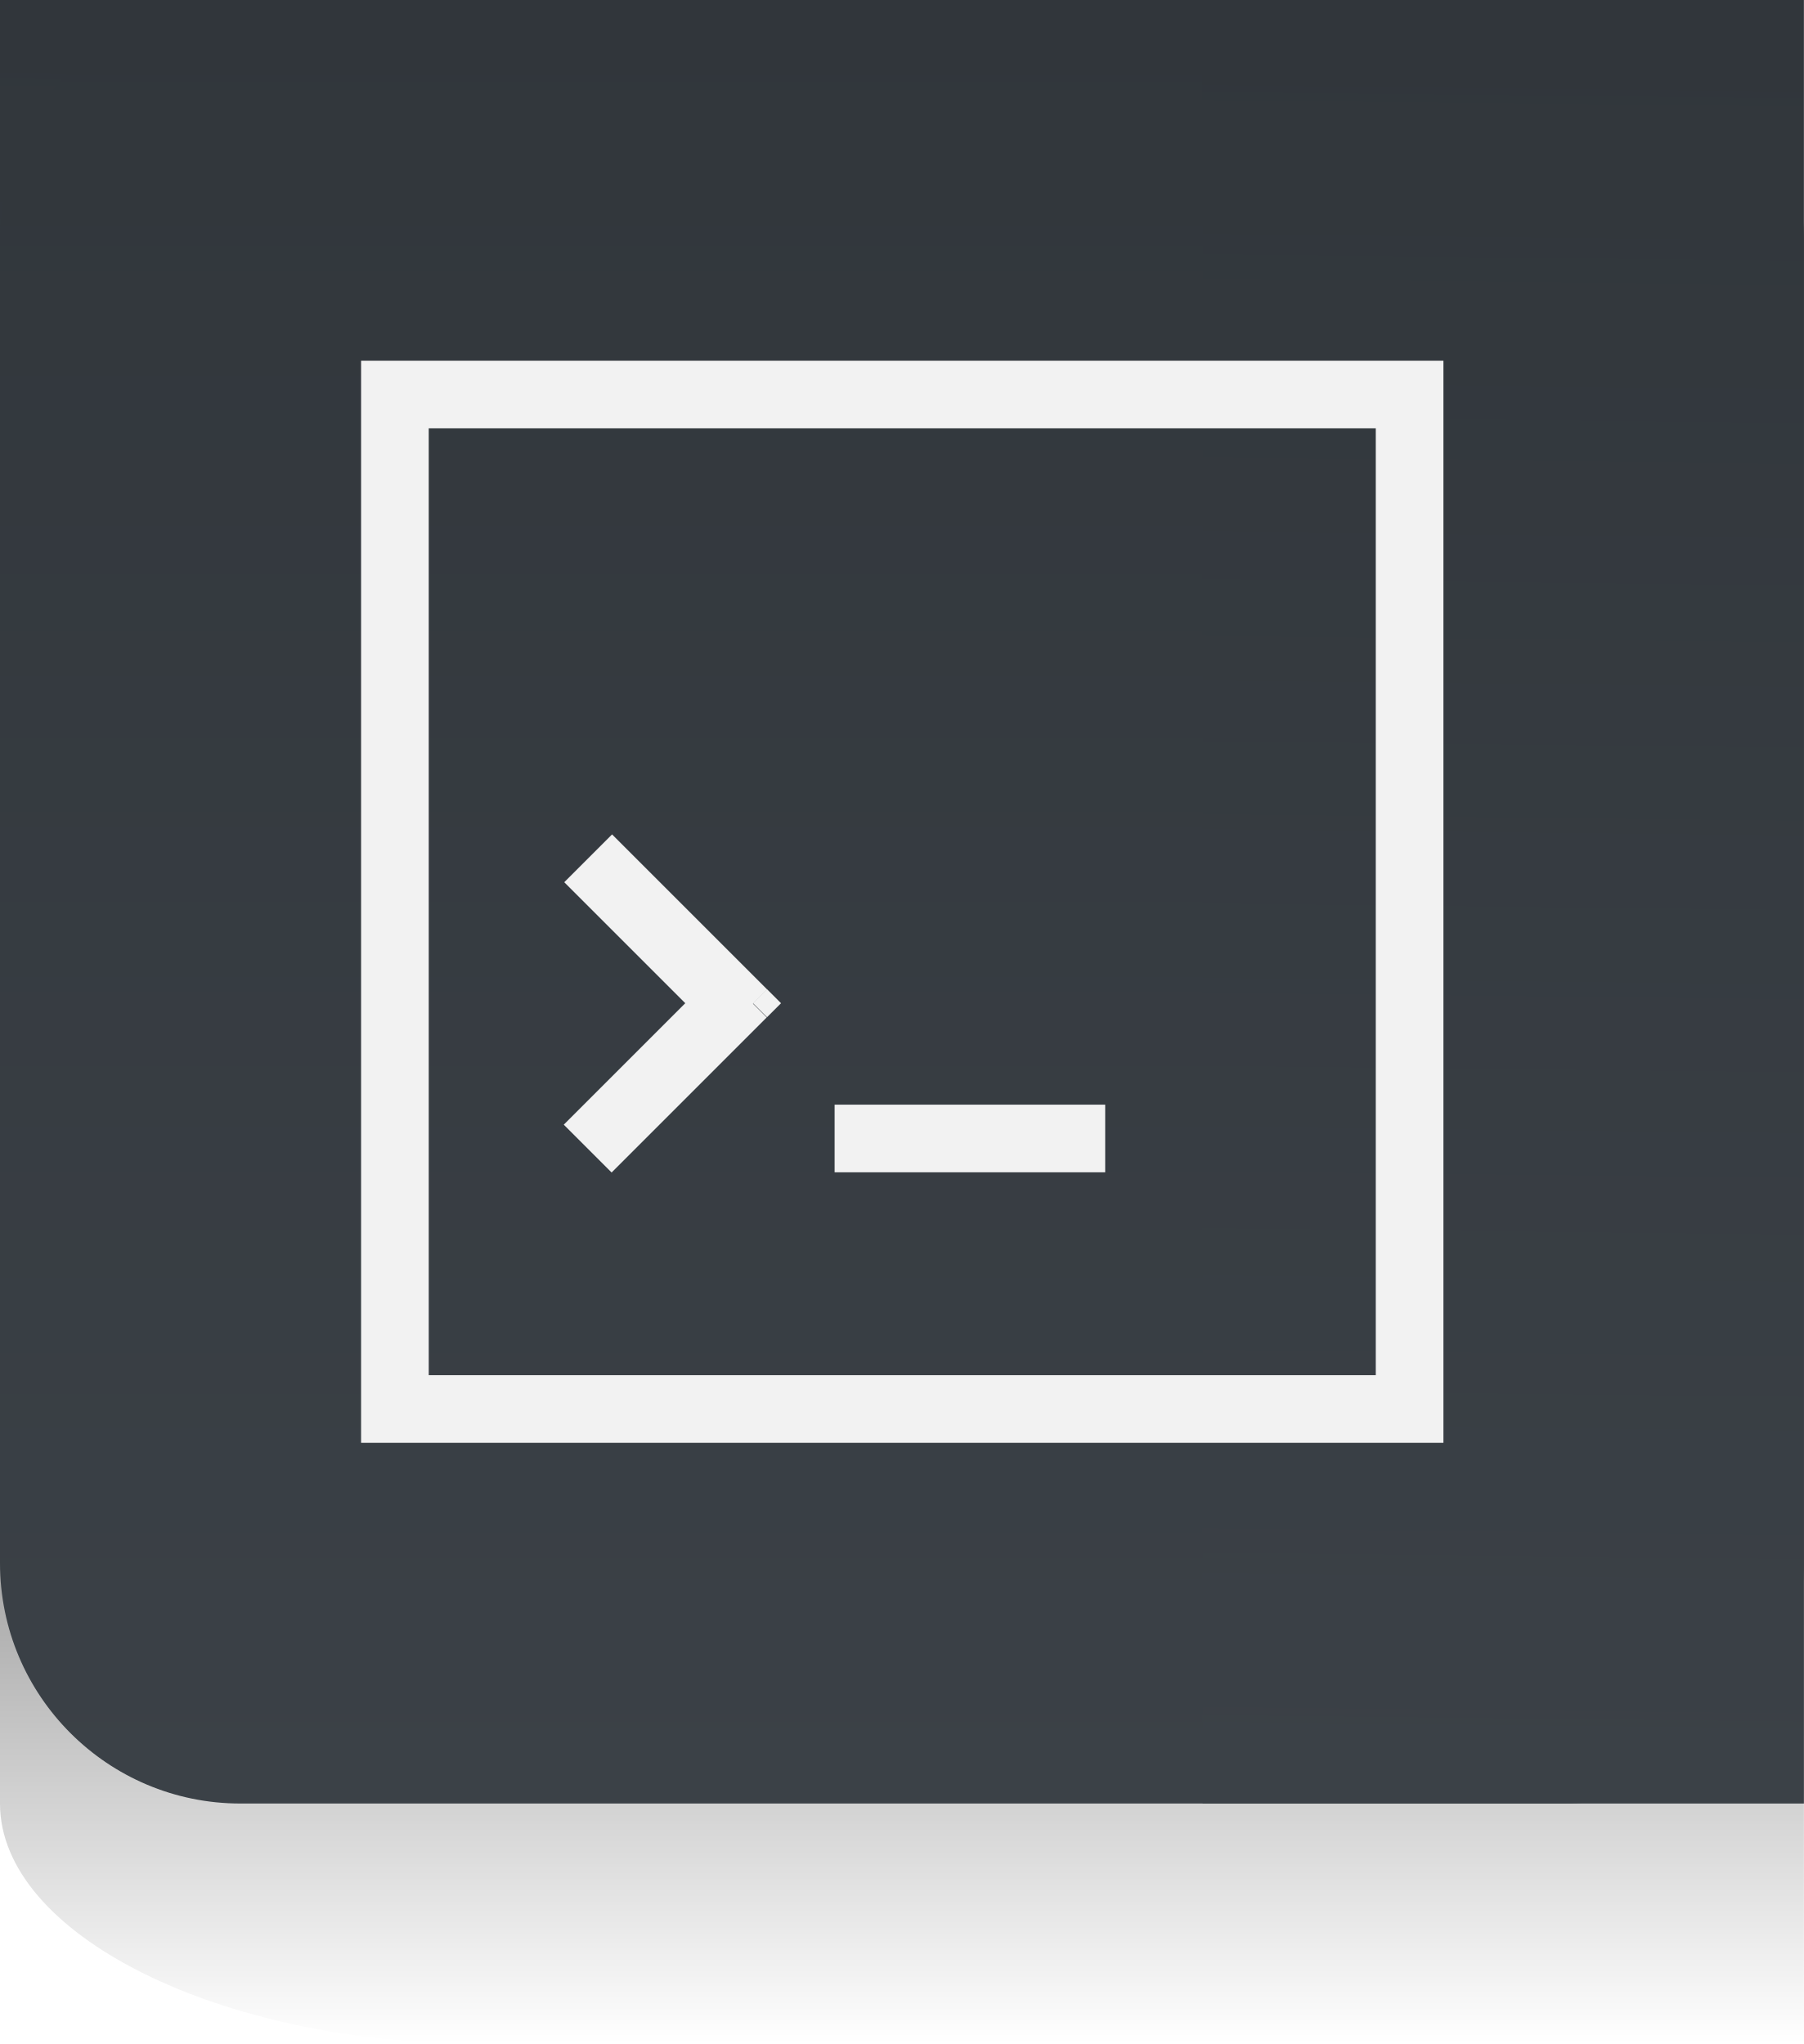
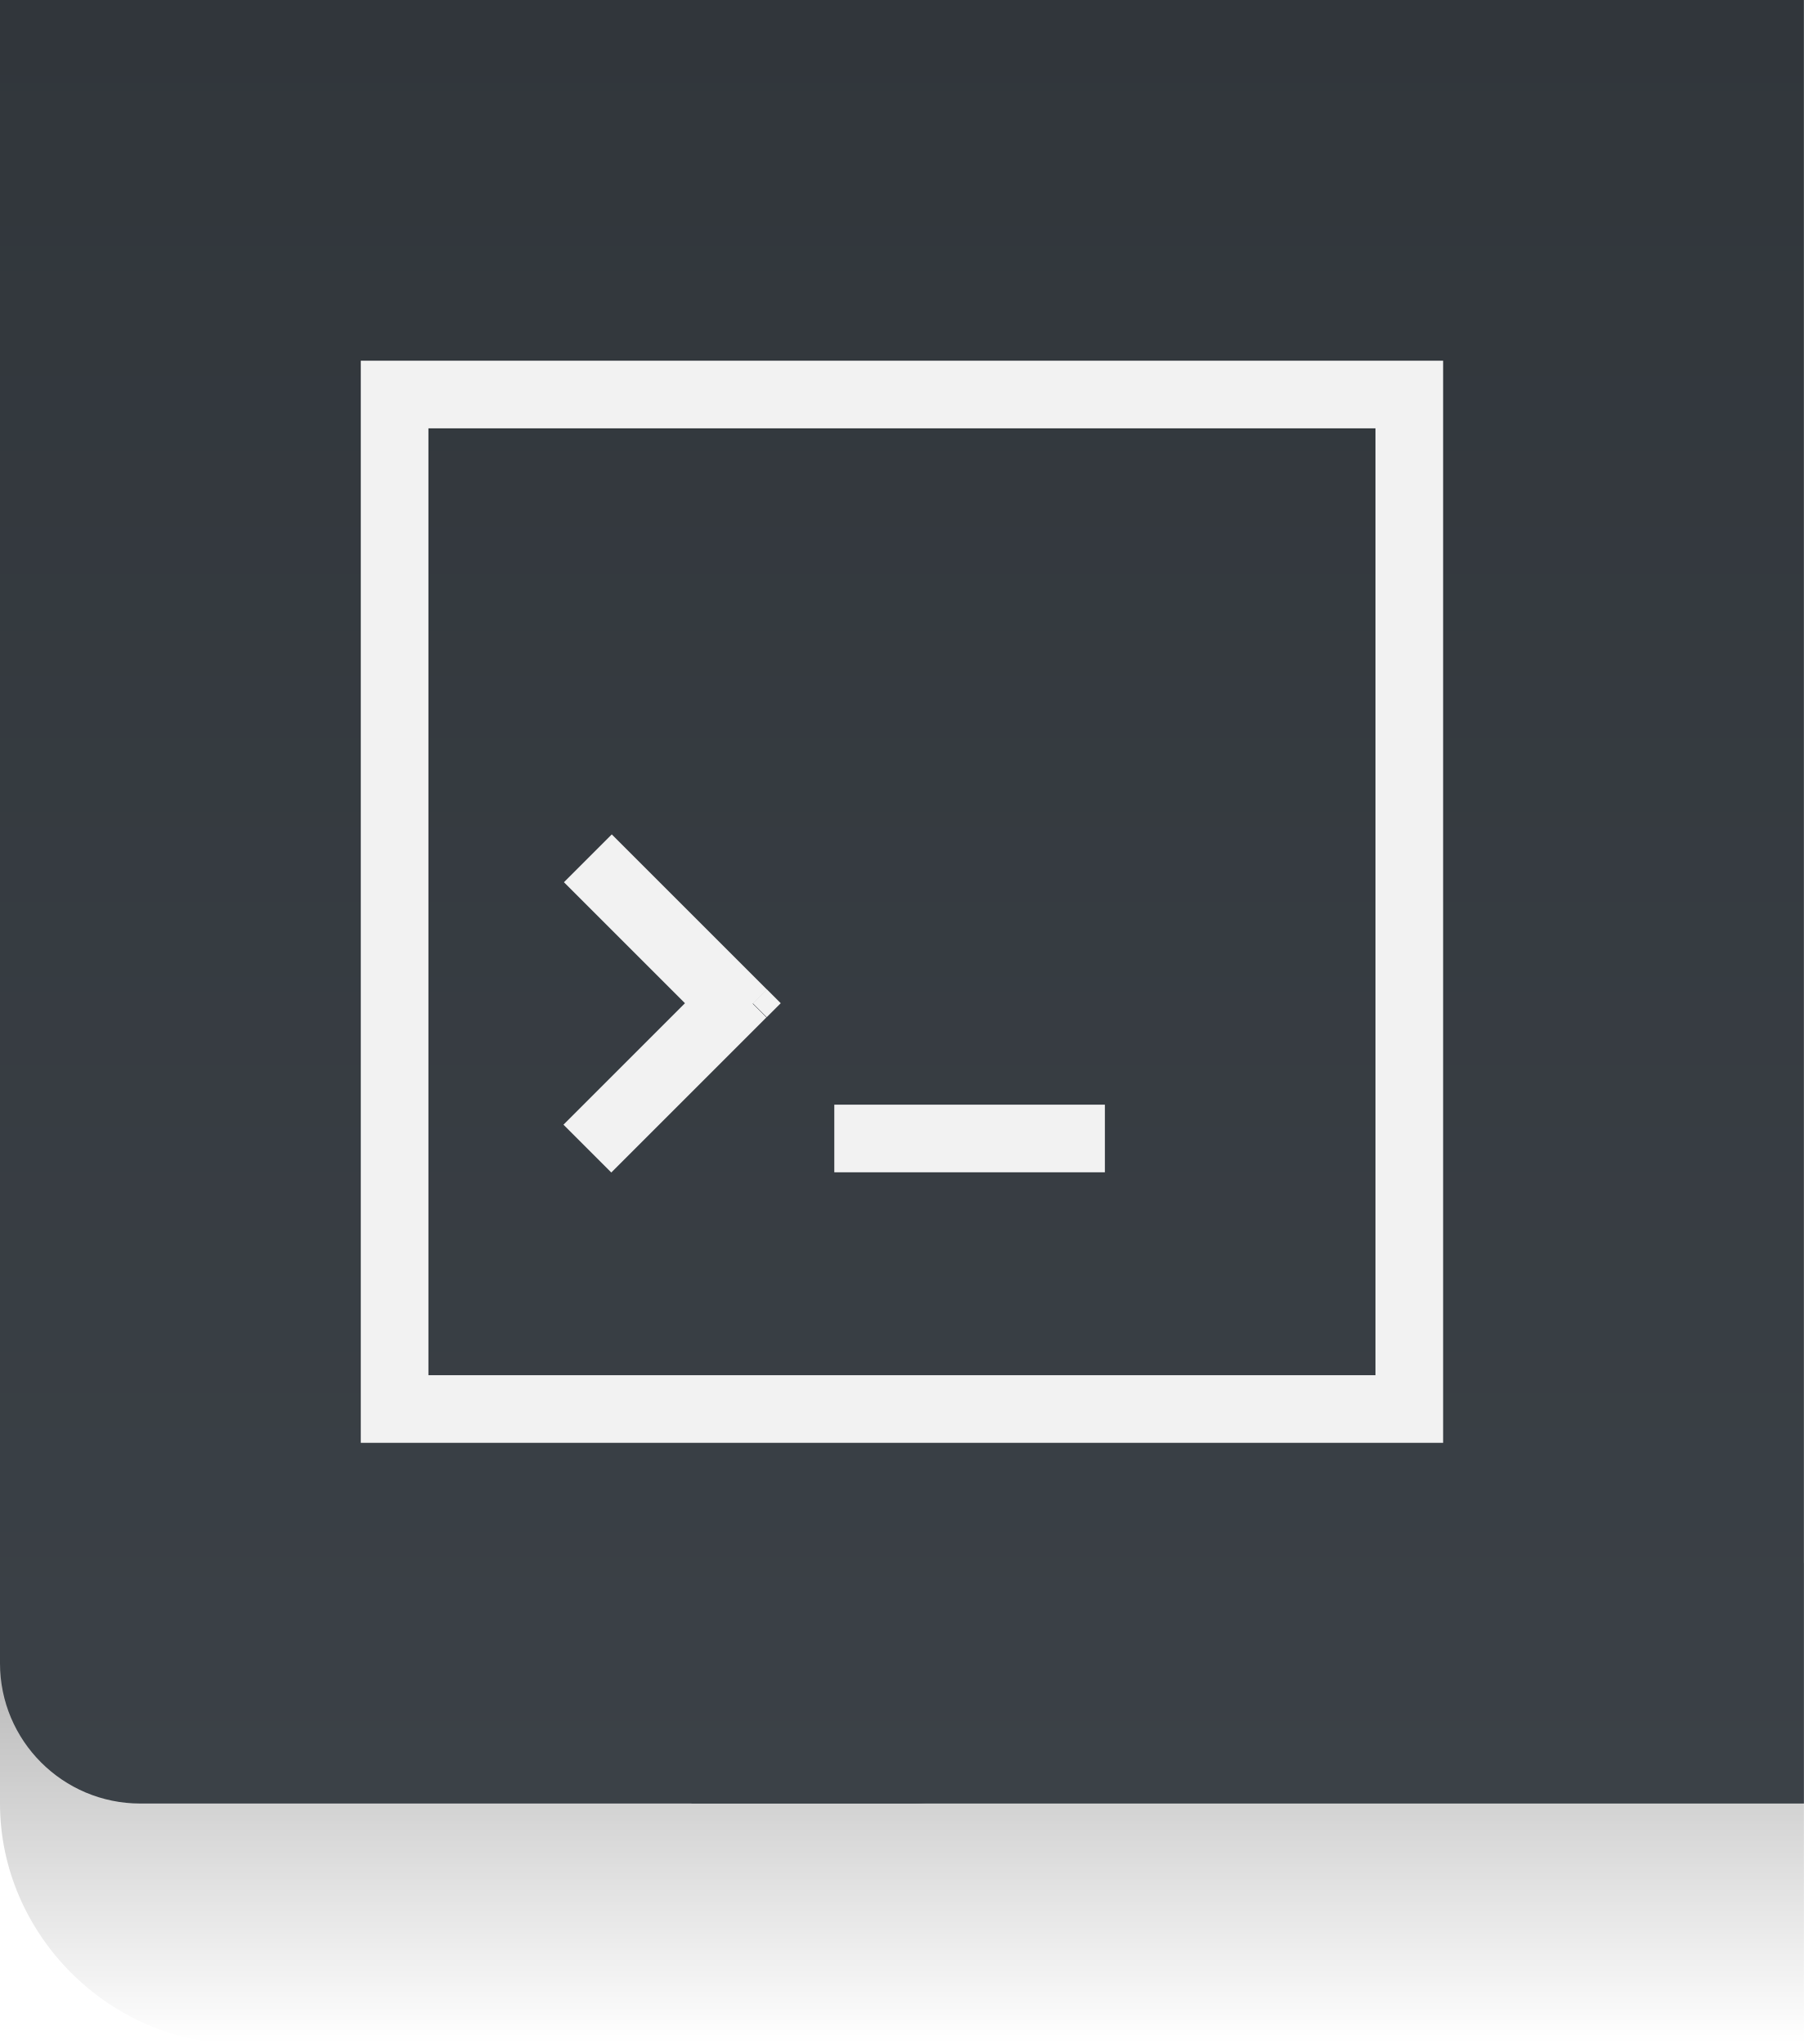
<svg xmlns="http://www.w3.org/2000/svg" xmlns:xlink="http://www.w3.org/1999/xlink" viewBox="0 0 60 68" version="1.1" id="svg36" width="60" height="68">
  <defs id="defs10">
    <linearGradient id="linearGradient990">
      <stop style="stop-color:#000000;stop-opacity:1;" offset="0" id="stop986" />
      <stop style="stop-color:#000000;stop-opacity:0;" offset="1" id="stop988" />
    </linearGradient>
    <linearGradient y2="12.318" x2="48.41" y1="32.21" x1="48.35" gradientTransform="matrix(0.41317,0,0,1.49415,558.94,564.94)" gradientUnits="userSpaceOnUse" id="3" xlink:href="#2" />
    <linearGradient id="2">
      <stop id="stop3" style="stop-color:#3b4147;stop-opacity:1" offset="0" />
      <stop offset="1" id="stop5" style="stop-color:#31363b;stop-opacity:1" />
    </linearGradient>
    <linearGradient y2="12.318" x2="48.41" y1="32.21" x1="48.35" gradientTransform="matrix(0.41317,0,0,1.29493,538.94,567.36)" gradientUnits="userSpaceOnUse" id="0" xlink:href="#2" />
    <linearGradient xlink:href="#2" id="1" x1="613.12" x2="583.12" gradientUnits="userSpaceOnUse" />
    <linearGradient xlink:href="#2" id="1-0" x1="613.12" x2="583.12" gradientUnits="userSpaceOnUse" />
-     <linearGradient xlink:href="#linearGradient990" id="linearGradient992" x1="568.72" y1="597.12" x2="568.72" y2="613.12" gradientUnits="userSpaceOnUse" gradientTransform="matrix(2,0,0,1,-553.72,0)" />
+     <linearGradient xlink:href="#linearGradient990" id="linearGradient992" x1="568.72" y1="597.12" x2="568.72" y2="613.12" gradientUnits="userSpaceOnUse" />
+     <linearGradient y2="12.167" x2="47.874" y1="36.261" x1="47.874" gradientTransform="matrix(0.41317,0,0,1.24513,558.94,567.97)" gradientUnits="userSpaceOnUse" id="0-3" xlink:href="#2" />
+     <linearGradient xlink:href="#2" id="3-5" x1="47.89" y1="32.246" x2="47.89" y2="12.167" gradientUnits="userSpaceOnUse" gradientTransform="matrix(1.23951,0,0,1.49415,509.36,564.94)" />
+     <linearGradient y2="12.167" x2="47.874" y1="32.246" x1="47.874" gradientTransform="matrix(0.41317,0,0,1.49415,538.94,564.94)" gradientUnits="userSpaceOnUse" id="1-3" xlink:href="#2" />
+     <linearGradient y2="12.167" x2="47.547" y1="32.246" x1="47.547" gradientTransform="matrix(-1.528729,0,0,2.988302,668.4058,508.76)" gradientUnits="userSpaceOnUse" id="1-3-3" xlink:href="#2" />
+     <linearGradient xlink:href="#2" id="3-5-5" x1="47.544" y1="32.246" x2="47.544" y2="12.167" gradientUnits="userSpaceOnUse" gradientTransform="matrix(1.446091,0,0,2.988301,-640.4731,508.76)" />
+     <linearGradient y2="12.167" x2="47.874" y1="34.408" x1="47.874" gradientTransform="matrix(-0.4958016,0,0,2.697784,583.4558,512.295)" gradientUnits="userSpaceOnUse" id="0-3-3" xlink:href="#2" />
  </defs>
  <g transform="translate(-553.72,-545.12)" id="g34">
-     <path style="opacity:0.35;fill:url(#linearGradient992);fill-opacity:1;stroke:none;stroke-width:2.828px;stroke-linecap:butt;stroke-linejoin:miter;stroke-opacity:1" d="m 553.72,605.12 c 0,4.354 7.293,8 16,8 h 44 v -16 h -60 z" id="path976" />
-     <g id="g18" style="color:#000000" transform="matrix(2.000001,0,0,2.000001,-553.7205,-621.1206)">
-       <path d="m 553.72,583.12 h 10 v 26 h -10 z" id="path12" style="fill:url(#0)" />
-       <rect width="30" height="30" x="583.12" y="-583.72" rx="4" transform="rotate(90)" id="rect14" style="fill:url(#1)" />
-       <path d="m 573.72,583.12 h 10 v 30 h -10 z" id="path16" style="fill:url(#3)" />
-     </g>
-     <g transform="matrix(2.250001,0,0,2.250001,558.98,-1767.941)" id="g32" style="fill:#f2f2f2">
+     <path style="opacity:0.35;fill:url(#linearGradient992);fill-opacity:1;stroke:none;stroke-width:2px;stroke-linecap:butt;stroke-linejoin:miter;stroke-opacity:1" d="m 553.72,605.12 c 0,4.354 3.646,8 8,8 h 52 v -16 h -60 z" id="path976" />
+     <path d="m 565.72,545.12 h -12 v 54.167 h 12 z" id="path12-6" style="color:#000000;fill:url(#0-3-3);stroke-width:1.612" />
+     <rect transform="scale(-1,1)" width="35" height="60" x="-588.72" y="545.12" rx="4.667" id="rect14-2" style="color:#000000;fill:url(#3-5-5);stroke-width:1.528" />
+     <path d="m 613.72,545.12 h -37 v 60 h 37 z" id="path16-9" style="color:#000000;fill:url(#1-3-3);stroke-width:2.72" />
+     <g style="fill:#f2f2f2" transform="matrix(2.249998,0,0,2.25,558.9699,-1767.94)" id="g32">
      <path d="m 3,3 v 1 11 1 3 h 1 2 8 4 1 V 4 3 H 3 M 4,4 H 18 V 18 H 14 6 4 V 16 15 4" transform="translate(0,1030.36)" id="path22" />
      <path transform="matrix(0.7071,0.70711,0.7071,-0.70711,0,0)" d="m 740.39,-731.9 h 3.243 v 1 h -3.243 z" id="path24" />
      <path transform="matrix(0.7071,-0.70711,0.7071,0.70711,0,0)" d="m -734.44,742.92 h 3.243 v 1 h -3.243 z" id="path26" />
-       <path d="m 8.794,1042.86 0.207,-0.207 0.207,0.207 -0.207,0.207 z" id="path28" style="fill-rule:evenodd" />
+       <path style="fill-rule:evenodd" d="m 8.794,1042.86 0.207,-0.207 0.207,0.207 -0.207,0.207 z" id="path28" />
      <path d="m 10,1044.36 h 4 v 1 h -4 z" id="path30" />
    </g>
  </g>
</svg>
